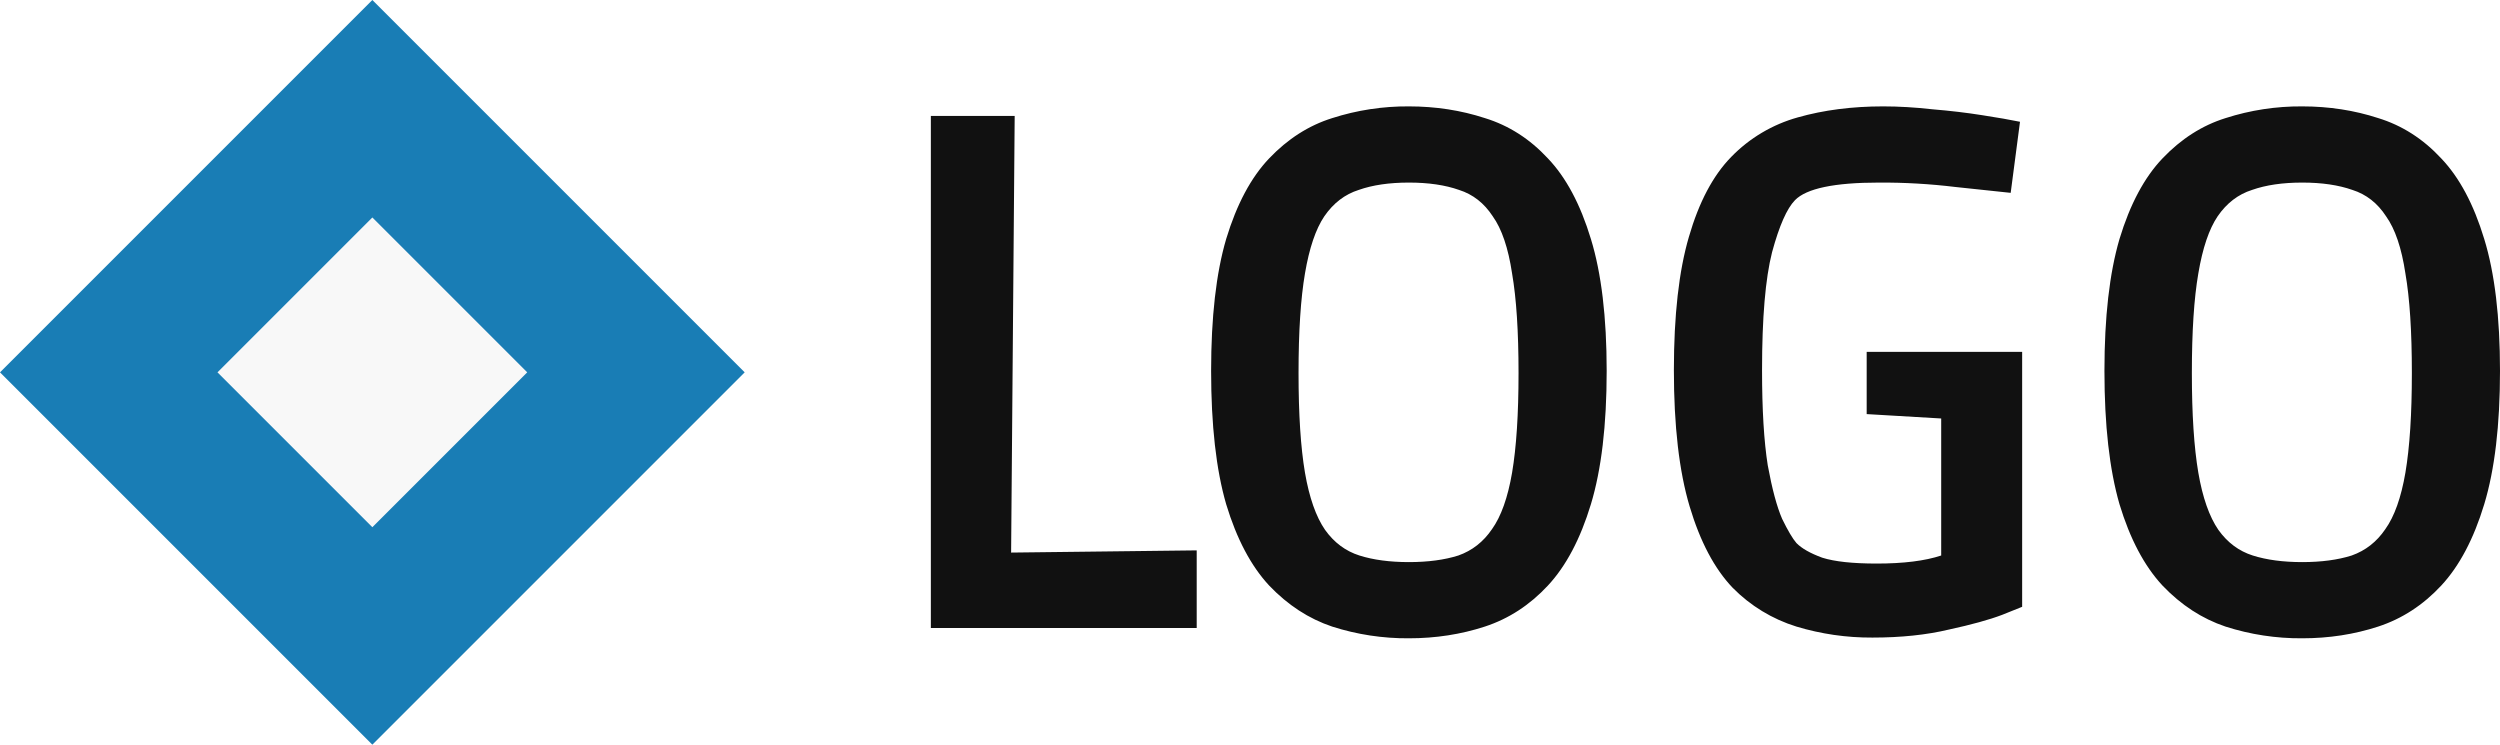
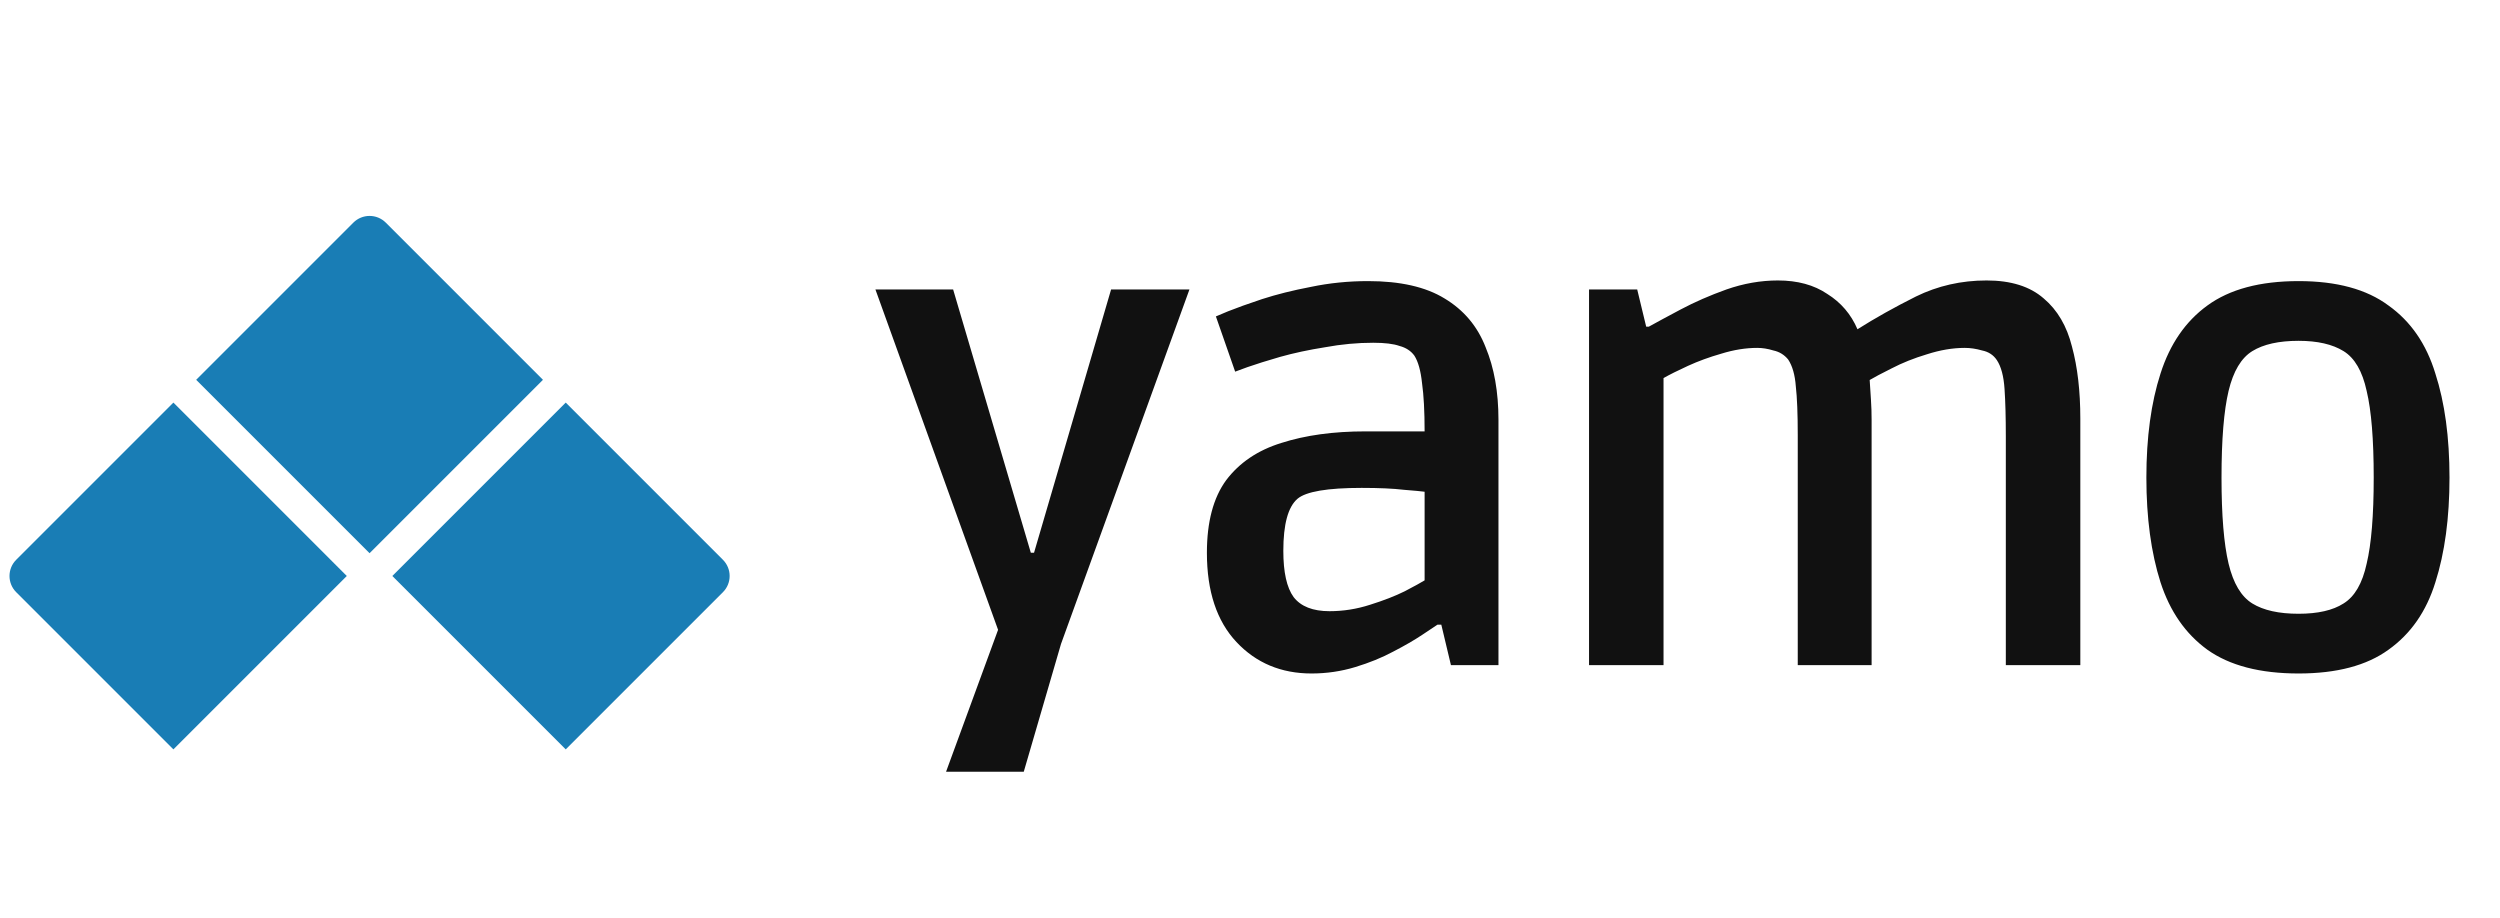
- <svg xmlns="http://www.w3.org/2000/svg" width="94" height="28" fill="none">
-   <path d="M35 23.614V4.358h3.152l-.134 16.419 6.978-.083v2.92H35ZM52.974 24a9.214 9.214 0 0 1-2.883-.44c-.88-.295-1.67-.809-2.37-1.543-.683-.735-1.222-1.754-1.617-3.058-.378-1.304-.566-2.976-.566-5.014 0-2.02.188-3.673.566-4.959.395-1.304.934-2.314 1.616-3.03.7-.735 1.491-1.24 2.371-1.515A9.216 9.216 0 0 1 52.974 4c1.006 0 1.958.147 2.856.44.898.276 1.689.781 2.371 1.516.683.716 1.222 1.726 1.617 3.03.395 1.286.593 2.939.593 4.959 0 2.038-.198 3.71-.593 5.014-.395 1.304-.934 2.323-1.617 3.058-.682.734-1.473 1.248-2.37 1.542-.899.294-1.85.441-2.857.441Zm0-2.865c.719 0 1.339-.083 1.86-.248.52-.184.942-.514 1.266-.992.341-.477.593-1.184.754-2.12.162-.956.243-2.205.243-3.747 0-1.562-.081-2.81-.243-3.747-.143-.955-.386-1.671-.727-2.149-.324-.496-.746-.826-1.267-.991-.52-.184-1.15-.276-1.886-.276s-1.365.092-1.886.276c-.52.165-.952.495-1.293.991-.323.478-.566 1.194-.728 2.149-.161.937-.242 2.185-.242 3.746 0 1.543.08 2.792.242 3.747.162.937.413 1.653.755 2.149.341.477.772.799 1.293.964.521.165 1.14.248 1.86.248ZM70.401 23.973a9.686 9.686 0 0 1-2.856-.414 5.753 5.753 0 0 1-2.398-1.46c-.683-.716-1.222-1.735-1.617-3.058-.395-1.322-.592-3.03-.592-5.124 0-2.057.188-3.728.565-5.013.378-1.304.907-2.305 1.59-3.003A5.576 5.576 0 0 1 67.6 4.413c.97-.275 2.039-.413 3.206-.413.593 0 1.213.037 1.86.11.664.055 1.284.129 1.858.22.593.092 1.07.175 1.428.249l-.35 2.672-2.075-.22a22.878 22.878 0 0 0-2.882-.166c-1.671 0-2.722.22-3.153.661-.305.312-.593.964-.862 1.956-.252.992-.377 2.47-.377 4.435 0 1.488.072 2.682.215 3.582.162.881.341 1.552.54 2.01.215.441.394.744.538.91.198.202.52.385.97.55.467.148 1.15.221 2.048.221 1.006 0 1.814-.1 2.425-.303v-5.152l-2.802-.165V13.23h5.846v9.586l-.754.303c-.485.184-1.15.368-1.994.551-.844.202-1.805.303-2.883.303ZM86.564 24a9.215 9.215 0 0 1-2.883-.44c-.88-.295-1.671-.809-2.371-1.543-.683-.735-1.222-1.754-1.617-3.058-.377-1.304-.566-2.976-.566-5.014 0-2.02.189-3.673.566-4.959.395-1.304.934-2.314 1.617-3.03.7-.735 1.49-1.24 2.37-1.515A9.216 9.216 0 0 1 86.563 4c1.006 0 1.958.147 2.857.44.898.276 1.688.781 2.37 1.516.683.716 1.222 1.726 1.617 3.03.395 1.286.593 2.939.593 4.959 0 2.038-.198 3.71-.593 5.014-.395 1.304-.934 2.323-1.616 3.058-.683.734-1.473 1.248-2.371 1.542-.899.294-1.85.441-2.856.441Zm0-2.865c.718 0 1.338-.083 1.859-.248.52-.184.943-.514 1.266-.992.341-.477.593-1.184.754-2.12.162-.956.243-2.205.243-3.747 0-1.562-.08-2.81-.243-3.747-.143-.955-.386-1.671-.727-2.149-.323-.496-.745-.826-1.266-.991-.521-.184-1.15-.276-1.886-.276-.737 0-1.366.092-1.887.276-.52.165-.952.495-1.293.991-.323.478-.566 1.194-.727 2.149-.162.937-.243 2.185-.243 3.746 0 1.543.081 2.792.243 3.747.161.937.413 1.653.754 2.149.341.477.772.799 1.293.964.521.165 1.141.248 1.86.248Z" fill="#111" />
-   <path fill="#197DB5" d="m14 0 14 14-14 14L0 14z" />
-   <path fill="#F8F8F8" d="M14 8.177 19.823 14 14 19.823 8.177 14z" />
+ <svg xmlns="http://www.w3.org/2000/svg" width="109" height="40" viewBox="0 0 109 40" fill="none">
+   <path d="M7.56 17.553L15.12 25.113L7.56 32.673L0.707 25.82C0.317 25.43 0.317 24.797 0.707 24.406L7.56 17.553Z" fill="#197DB5" />
+   <path d="M17.106 25.113L24.666 17.553L31.519 24.406C31.91 24.796 31.91 25.43 31.519 25.82L24.666 32.673L17.106 25.113Z" fill="#197DB5" />
+   <path d="M8.553 16.56L15.406 9.707C15.797 9.317 16.43 9.317 16.82 9.707L23.673 16.56L16.113 24.12L8.553 16.56Z" fill="#197DB5" />
+   <path d="M41.248 33.648L43.516 27.46L38.168 12.62H41.556L44.944 24.1H45.084L48.444 12.62H51.86L46.26 28.076L44.636 33.648H41.248ZM57.185 29.364C55.859 29.364 54.767 28.907 53.909 27.992C53.05 27.077 52.621 25.78 52.621 24.1C52.621 22.756 52.901 21.701 53.461 20.936C54.039 20.171 54.842 19.629 55.869 19.312C56.914 18.976 58.137 18.808 59.537 18.808H62.113C62.113 17.931 62.075 17.231 62.001 16.708C61.945 16.167 61.833 15.765 61.665 15.504C61.515 15.299 61.301 15.159 61.021 15.084C60.759 14.991 60.377 14.944 59.873 14.944C59.182 14.944 58.482 15.009 57.773 15.14C57.063 15.252 56.41 15.392 55.813 15.56C55.234 15.728 54.758 15.877 54.385 16.008C54.03 16.139 53.853 16.204 53.853 16.204L53.013 13.796C53.013 13.796 53.19 13.721 53.545 13.572C53.918 13.423 54.413 13.245 55.029 13.04C55.663 12.835 56.373 12.657 57.157 12.508C57.959 12.34 58.79 12.256 59.649 12.256C61.049 12.256 62.159 12.508 62.981 13.012C63.821 13.516 64.418 14.225 64.773 15.14C65.146 16.036 65.333 17.091 65.333 18.304V29H63.261L62.841 27.236H62.673C62.561 27.311 62.337 27.46 62.001 27.684C61.665 27.908 61.245 28.151 60.741 28.412C60.255 28.673 59.705 28.897 59.089 29.084C58.473 29.271 57.838 29.364 57.185 29.364ZM57.969 26.648C58.566 26.648 59.154 26.555 59.733 26.368C60.33 26.181 60.834 25.985 61.245 25.78C61.674 25.556 61.963 25.397 62.113 25.304V21.44C61.982 21.421 61.683 21.393 61.217 21.356C60.75 21.3 60.134 21.272 59.369 21.272C57.875 21.272 56.942 21.431 56.569 21.748C56.158 22.103 55.953 22.859 55.953 24.016C55.953 24.949 56.102 25.621 56.401 26.032C56.718 26.443 57.241 26.648 57.969 26.648ZM69.282 29V12.62H71.382L71.774 14.244H71.886C72.222 14.057 72.689 13.805 73.286 13.488C73.884 13.171 74.546 12.881 75.274 12.62C76.021 12.359 76.768 12.228 77.514 12.228C78.373 12.228 79.092 12.424 79.67 12.816C80.268 13.189 80.706 13.703 80.986 14.356C81.752 13.871 82.601 13.395 83.534 12.928C84.486 12.461 85.513 12.228 86.614 12.228C87.678 12.228 88.509 12.489 89.106 13.012C89.704 13.516 90.114 14.216 90.338 15.112C90.581 16.008 90.702 17.053 90.702 18.248V29H87.454V19.032C87.454 18.211 87.436 17.52 87.398 16.96C87.361 16.4 87.249 15.98 87.062 15.7C86.913 15.476 86.698 15.336 86.418 15.28C86.157 15.205 85.905 15.168 85.662 15.168C85.14 15.168 84.589 15.261 84.01 15.448C83.45 15.616 82.937 15.821 82.47 16.064C82.022 16.288 81.705 16.456 81.518 16.568C81.537 16.848 81.556 17.137 81.574 17.436C81.593 17.716 81.602 18.005 81.602 18.304V29H78.382V18.976C78.382 18.043 78.354 17.333 78.298 16.848C78.261 16.344 78.149 15.952 77.962 15.672C77.794 15.467 77.58 15.336 77.318 15.28C77.076 15.205 76.842 15.168 76.618 15.168C76.114 15.168 75.592 15.252 75.05 15.42C74.528 15.569 74.042 15.747 73.594 15.952C73.146 16.157 72.792 16.335 72.53 16.484V29H69.282ZM100.218 29.364C98.538 29.364 97.213 29.019 96.242 28.328C95.29 27.637 94.609 26.657 94.198 25.388C93.788 24.1 93.582 22.579 93.582 20.824C93.582 19.069 93.788 17.557 94.198 16.288C94.609 15 95.29 14.011 96.242 13.32C97.213 12.611 98.538 12.256 100.218 12.256C101.88 12.256 103.186 12.611 104.138 13.32C105.109 14.011 105.79 15 106.182 16.288C106.593 17.557 106.798 19.069 106.798 20.824C106.798 22.579 106.593 24.1 106.182 25.388C105.79 26.657 105.109 27.637 104.138 28.328C103.186 29.019 101.88 29.364 100.218 29.364ZM100.218 26.76C101.058 26.76 101.712 26.611 102.178 26.312C102.664 26.013 103 25.435 103.186 24.576C103.392 23.717 103.494 22.467 103.494 20.824C103.494 19.163 103.392 17.903 103.186 17.044C103 16.185 102.664 15.607 102.178 15.308C101.693 15.009 101.04 14.86 100.218 14.86C99.36 14.86 98.688 15.009 98.202 15.308C97.717 15.607 97.372 16.185 97.166 17.044C96.961 17.903 96.858 19.163 96.858 20.824C96.858 22.467 96.961 23.717 97.166 24.576C97.372 25.435 97.717 26.013 98.202 26.312C98.688 26.611 99.36 26.76 100.218 26.76Z" fill="#111111" />
</svg>
